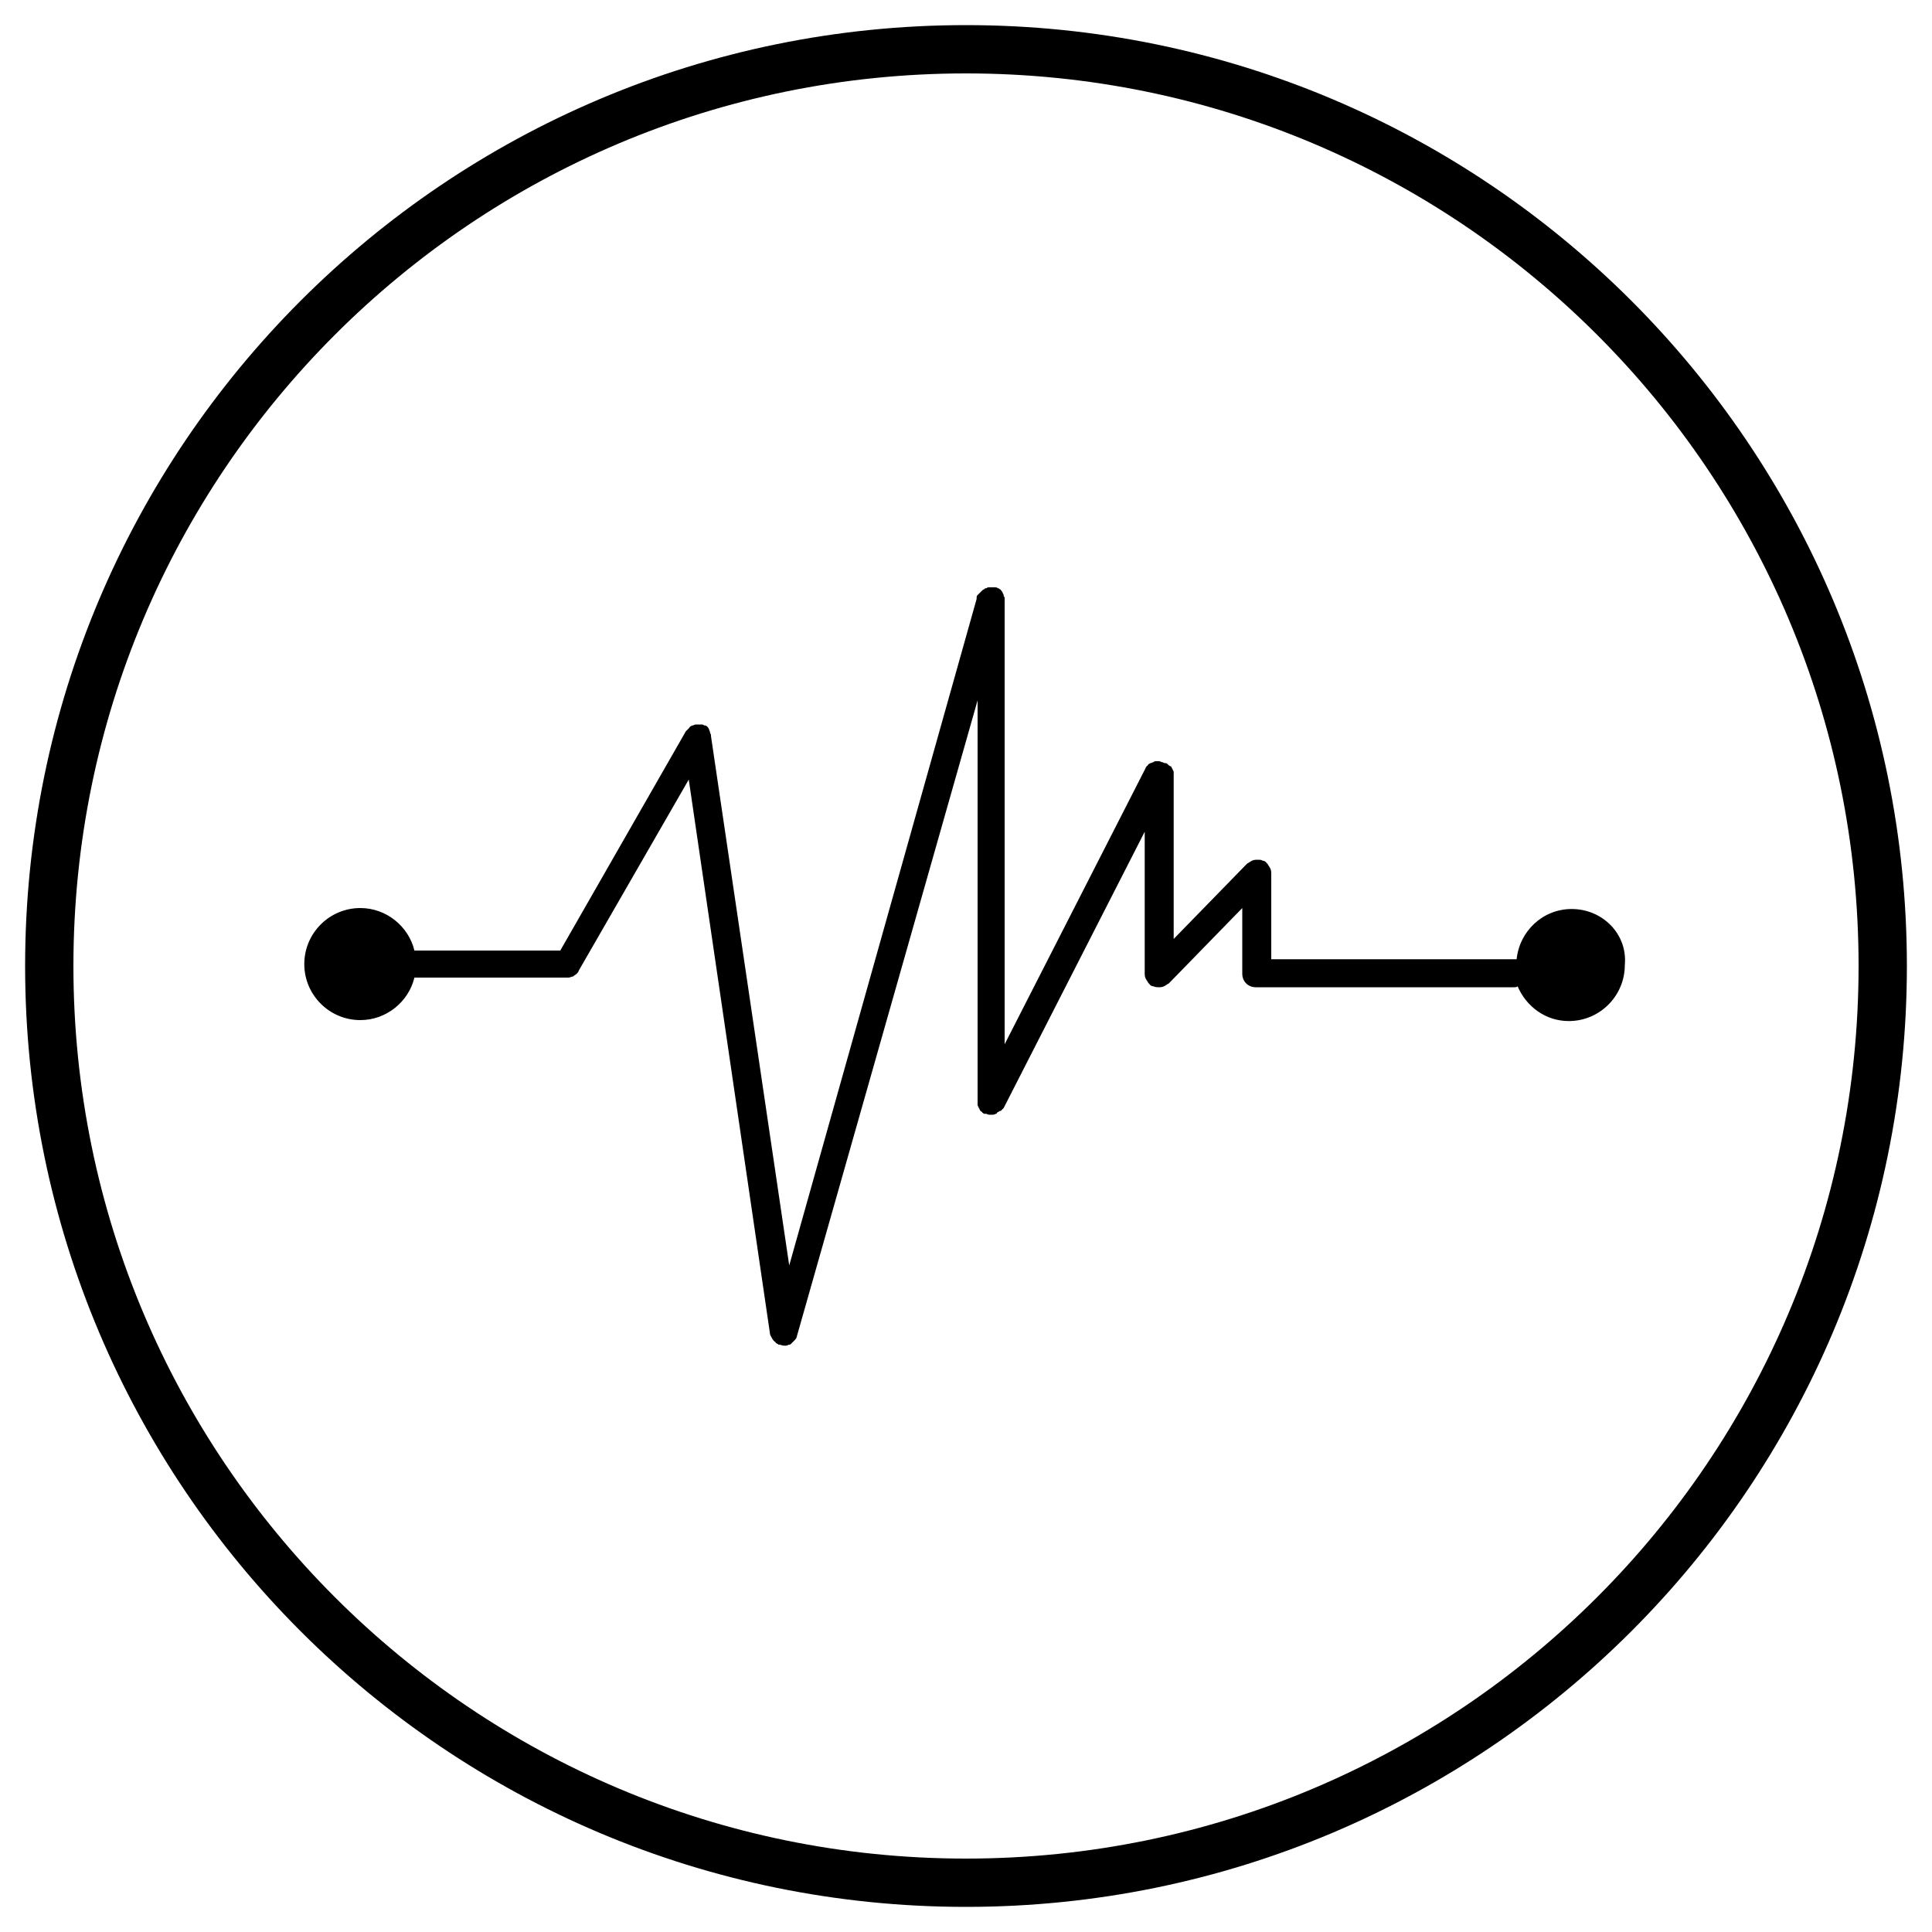
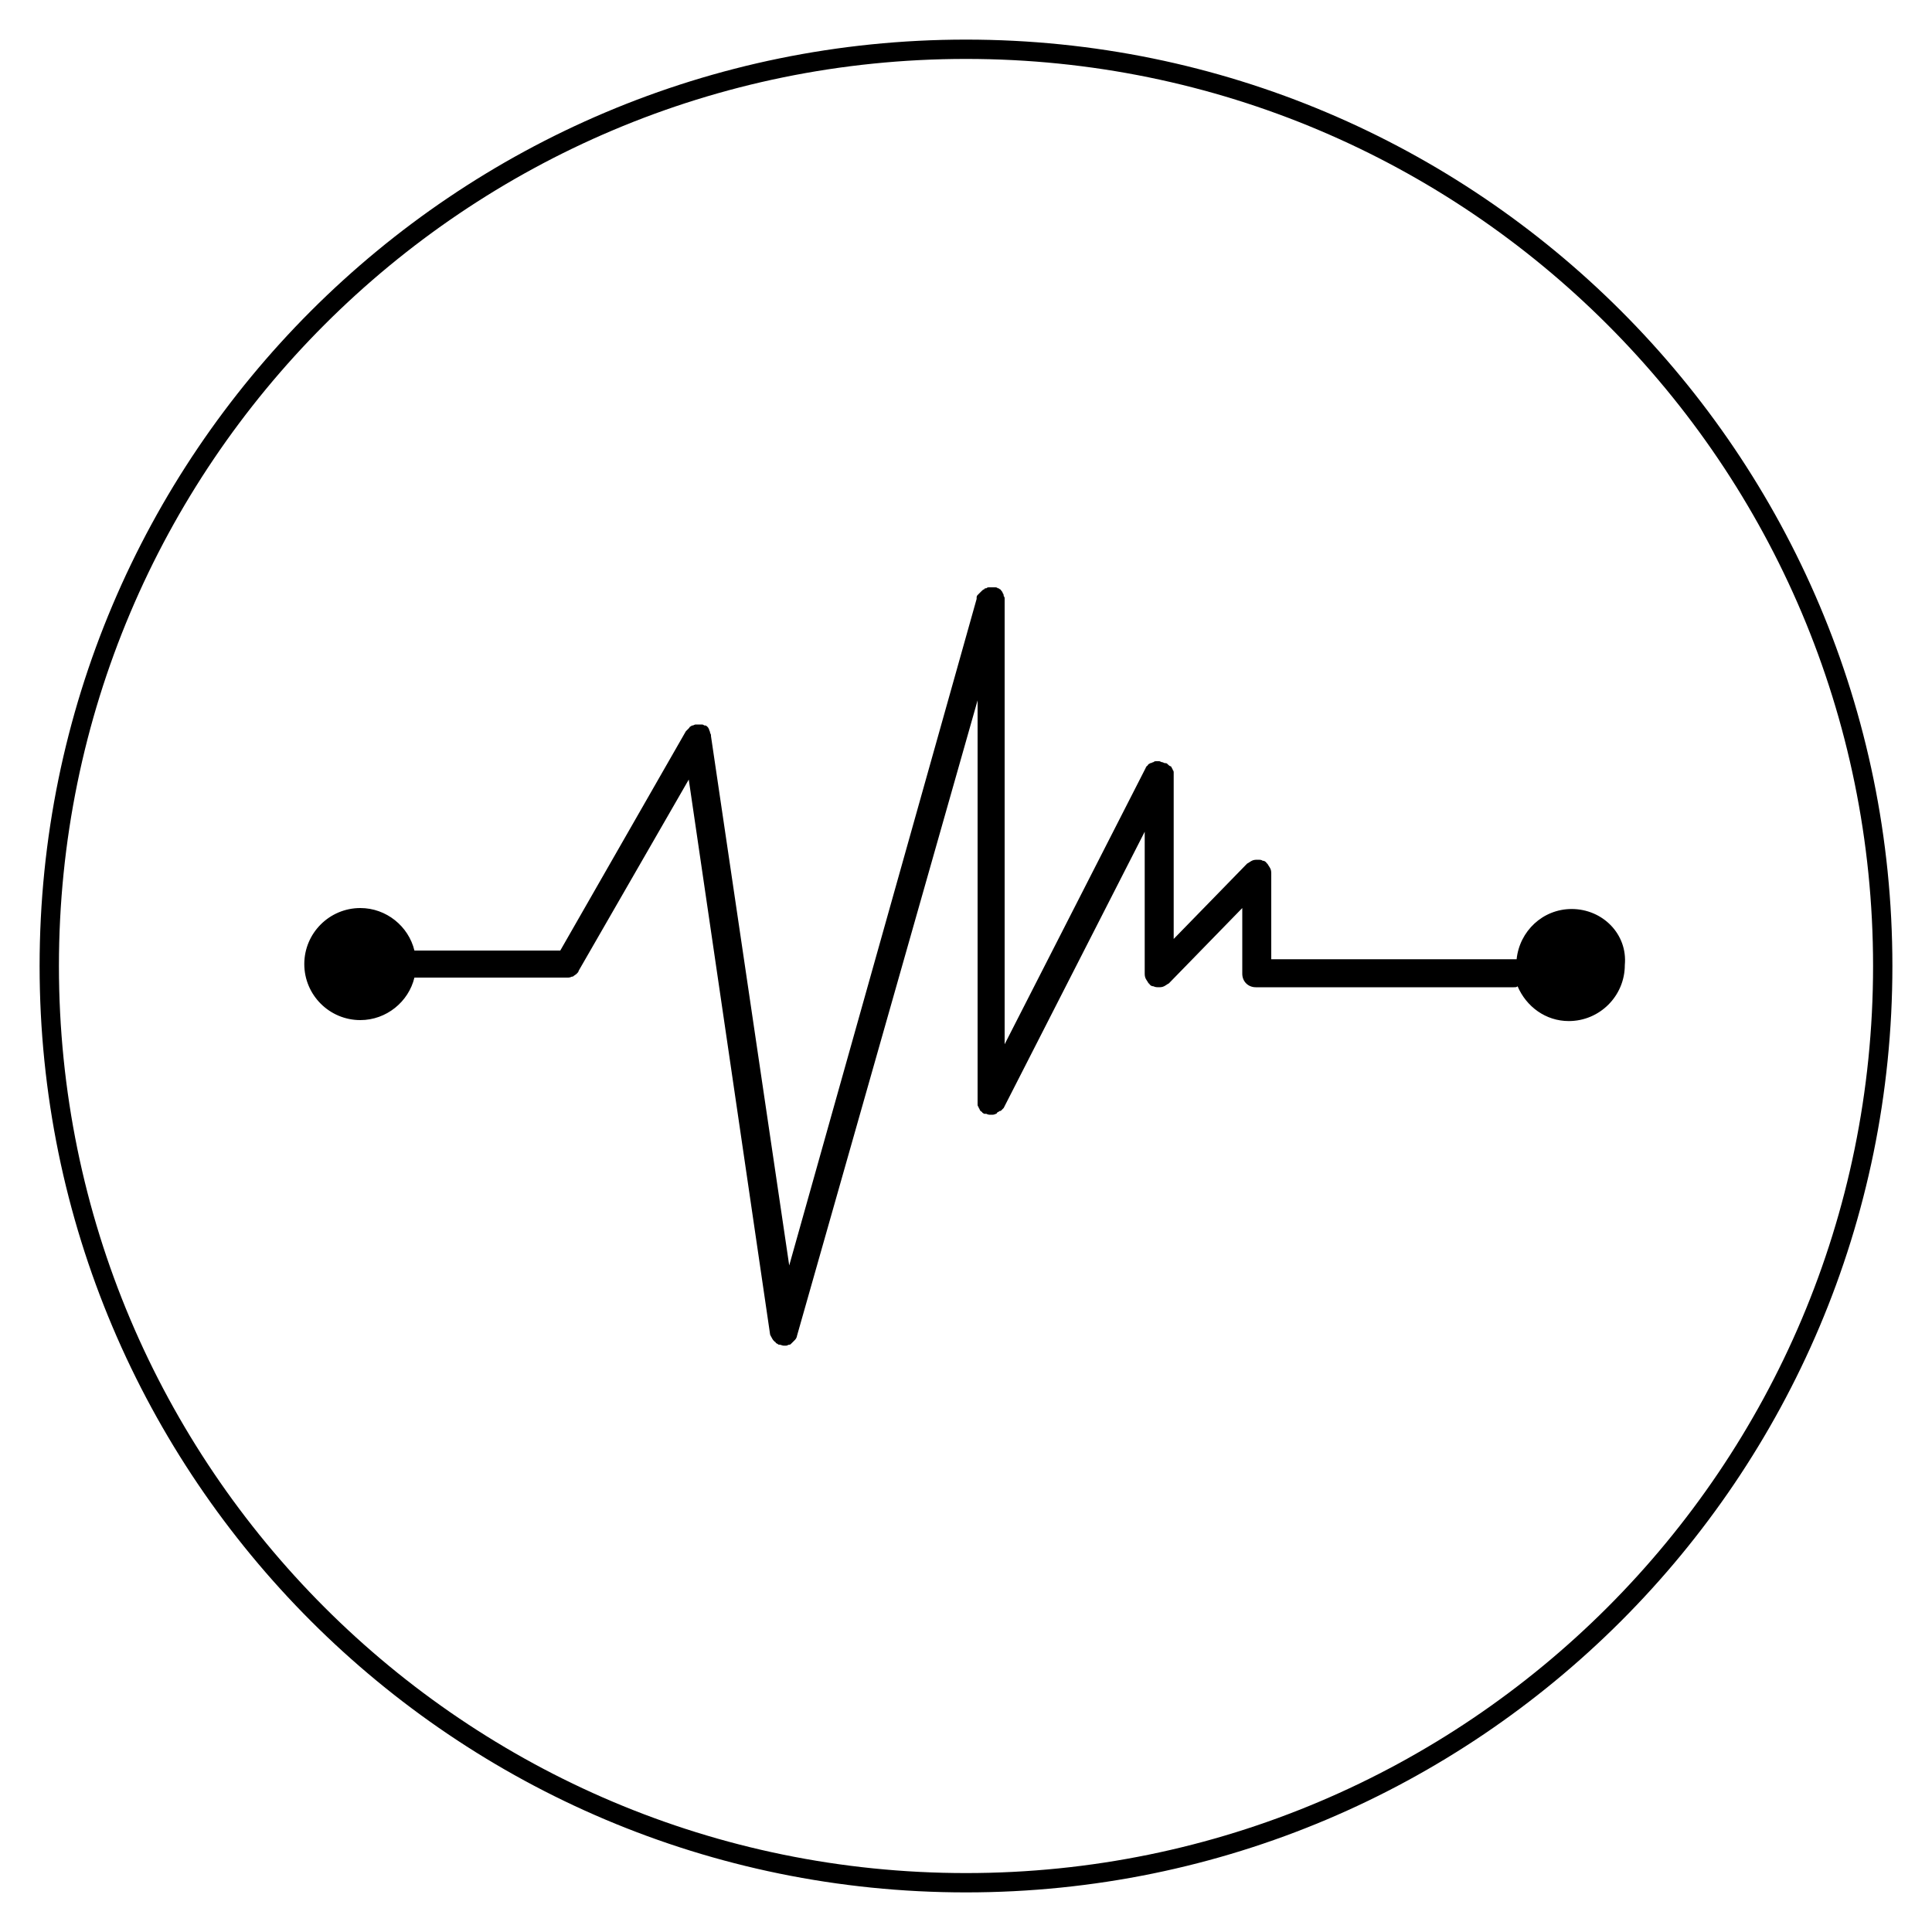
<svg xmlns="http://www.w3.org/2000/svg" version="1.1" id="Capa_1" x="0px" y="0px" viewBox="0 0 200 200" style="enable-background:new 0 0 200 200;" xml:space="preserve">
  <style type="text/css">
- 	.st0{fill:none;stroke:#000000;stroke-width:5;stroke-miterlimit:10;}
+ 	.st0{fill:none;stroke:#000000;stroke-width:2;stroke-miterlimit:10;}
</style>
  <circle class="st0" cx="100" cy="100" r="94.9" />
-   <path d="M162.7,94.1c-3,0-5.4,2.3-5.7,5.2c0,0,0,0-0.1,0h-25.3v-8.8c0,0,0,0,0,0c0-0.2,0-0.4-0.1-0.6c-0.1-0.2-0.2-0.3-0.3-0.5  c0,0,0,0,0,0c0,0-0.1,0-0.1-0.1c-0.1-0.1-0.2-0.2-0.4-0.2c-0.1-0.1-0.3-0.1-0.4-0.1c0,0-0.1,0-0.1,0c0,0,0,0,0,0  c-0.2,0-0.4,0-0.6,0.1c-0.2,0.1-0.3,0.2-0.5,0.3c0,0,0,0,0,0l-7.6,7.8v-17c0-0.1,0-0.1,0-0.2c0-0.1,0-0.2-0.1-0.3  c0-0.1-0.1-0.2-0.1-0.2c0-0.1-0.1-0.2-0.2-0.2c-0.1-0.1-0.2-0.1-0.2-0.2c-0.1,0-0.1-0.1-0.2-0.1c0,0,0,0-0.1,0  c-0.1,0-0.2-0.1-0.3-0.1c-0.1,0-0.2-0.1-0.3-0.1c0,0,0,0-0.1,0c-0.1,0-0.1,0-0.2,0c-0.1,0-0.2,0-0.3,0.1c-0.1,0-0.2,0.1-0.3,0.1  c-0.1,0-0.1,0.1-0.2,0.1c-0.1,0.1-0.1,0.2-0.2,0.2c0,0.1-0.1,0.1-0.1,0.2l-14.6,28.6v-46c0,0,0-0.1,0-0.1c0-0.1,0-0.2-0.1-0.3  c0-0.1,0-0.2-0.1-0.3c0-0.1-0.1-0.2-0.1-0.2c-0.1-0.1-0.1-0.2-0.2-0.2c-0.1-0.1-0.1-0.1-0.2-0.1c-0.1-0.1-0.2-0.1-0.3-0.1  c0,0,0,0-0.1,0c-0.1,0-0.1,0-0.2,0c-0.1,0-0.1,0-0.2,0c0,0-0.1,0-0.1,0c-0.1,0-0.2,0-0.3,0.1c-0.1,0-0.2,0-0.2,0.1  c-0.1,0-0.2,0.1-0.3,0.2c-0.1,0.1-0.1,0.1-0.2,0.2c-0.1,0.1-0.1,0.1-0.2,0.2c-0.1,0.1-0.1,0.2-0.1,0.3c0,0,0,0,0,0.1L81.7,131  l-8.1-54.8c0,0,0-0.1,0-0.1c0-0.1-0.1-0.2-0.1-0.3c0-0.1-0.1-0.2-0.1-0.3c0-0.1-0.1-0.1-0.1-0.2c-0.1-0.1-0.2-0.2-0.3-0.2  c0,0,0,0,0,0c0,0-0.1,0-0.1,0c-0.1-0.1-0.2-0.1-0.3-0.1c-0.1,0-0.2,0-0.3,0c-0.1,0-0.1,0-0.2,0c0,0-0.1,0-0.1,0  c-0.1,0-0.2,0.1-0.3,0.1c-0.1,0-0.2,0.1-0.2,0.1c-0.1,0-0.1,0.1-0.2,0.2c-0.1,0.1-0.1,0.1-0.2,0.2c0,0,0,0-0.1,0.1l-13,22.7H43.1  c-0.1,0-0.1,0-0.2,0c-0.6-2.5-2.9-4.4-5.6-4.4c-3.2,0-5.8,2.6-5.8,5.8s2.6,5.8,5.8,5.8c2.7,0,5-1.9,5.6-4.4c0.1,0,0.1,0,0.2,0h15.6  c0,0,0,0,0,0c0.2,0,0.3,0,0.5-0.1c0,0,0.1,0,0.1,0c0.1-0.1,0.3-0.2,0.4-0.3c0,0,0,0,0,0c0.1-0.1,0.2-0.2,0.2-0.3l11.4-19.8l8.4,57.3  c0,0,0,0,0,0l0,0c0,0.2,0.1,0.3,0.2,0.5c0,0,0,0,0,0c0.1,0.2,0.2,0.3,0.3,0.4c0,0,0.1,0,0.1,0.1c0.1,0.1,0.2,0.1,0.3,0.2  c0,0,0,0,0.1,0c0.1,0,0.3,0.1,0.4,0.1c0,0,0,0,0,0h0c0,0,0,0,0,0s0,0,0,0c0.1,0,0.1,0,0.2,0c0,0,0.1,0,0.1,0c0.1,0,0.2-0.1,0.3-0.1  c0.1,0,0.1,0,0.2-0.1c0.1-0.1,0.2-0.2,0.3-0.3c0,0,0.1-0.1,0.1-0.1c0.1-0.1,0.2-0.3,0.2-0.4l18.7-65.8v41.6c0,0.1,0,0.1,0,0.2  c0,0.1,0,0.2,0.1,0.3c0,0.1,0.1,0.2,0.1,0.2c0,0.1,0.1,0.2,0.1,0.2c0.1,0.1,0.2,0.1,0.2,0.2c0.1,0,0.1,0.1,0.2,0.1c0,0,0,0,0.1,0  c0,0,0.1,0,0.1,0c0.2,0.1,0.3,0.1,0.5,0.1h0c0,0,0,0,0,0c0.2,0,0.3,0,0.5-0.1c0,0,0.1,0,0.1-0.1c0.1-0.1,0.2-0.1,0.3-0.2  c0,0,0,0,0.1,0c0.1-0.1,0.2-0.2,0.3-0.3l14.6-28.6v14.6c0,0,0,0,0,0c0,0.2,0,0.4,0.1,0.6c0.1,0.2,0.2,0.3,0.3,0.5c0,0,0,0,0,0  c0,0,0.1,0,0.1,0.1c0.1,0.1,0.2,0.2,0.4,0.2c0.2,0.1,0.4,0.1,0.5,0.1c0.2,0,0.4,0,0.6-0.1c0.2-0.1,0.3-0.2,0.5-0.3c0,0,0,0,0,0  l7.6-7.8v6.8c0,0.8,0.6,1.4,1.4,1.4h26.7c0.2,0,0.3,0,0.4-0.1c0.9,2.1,2.9,3.6,5.3,3.6c3.2,0,5.8-2.6,5.8-5.8  C168.5,96.7,165.9,94.1,162.7,94.1z" />
+   <path d="M162.7,94.1c-3,0-5.4,2.3-5.7,5.2c0,0,0,0-0.1,0h-25.3v-8.8l0,0c0-0.2,0-0.4-0.1-0.6s-0.2-0.3-0.3-0.5l0,0  c0,0-0.1,0-0.1-0.1c-0.1-0.1-0.2-0.2-0.4-0.2c-0.1-0.1-0.3-0.1-0.4-0.1h-0.1l0,0c-0.2,0-0.4,0-0.6,0.1c-0.2,0.1-0.3,0.2-0.5,0.3l0,0  l-7.6,7.8v-17c0-0.1,0-0.1,0-0.2s0-0.2-0.1-0.3c0-0.1-0.1-0.2-0.1-0.2c0-0.1-0.1-0.2-0.2-0.2c-0.1-0.1-0.2-0.1-0.2-0.2  c-0.1,0-0.1-0.1-0.2-0.1c0,0,0,0-0.1,0s-0.2-0.1-0.3-0.1c-0.1,0-0.2-0.1-0.3-0.1c0,0,0,0-0.1,0s-0.1,0-0.2,0s-0.2,0-0.3,0.1  c-0.1,0-0.2,0.1-0.3,0.1c-0.1,0-0.1,0.1-0.2,0.1c-0.1,0.1-0.1,0.2-0.2,0.2c0,0.1-0.1,0.1-0.1,0.2L104,108.1v-46V62  c0-0.1,0-0.2-0.1-0.3c0-0.1,0-0.2-0.1-0.3c0-0.1-0.1-0.2-0.1-0.2c-0.1-0.1-0.1-0.2-0.2-0.2c-0.1-0.1-0.1-0.1-0.2-0.1  c-0.1-0.1-0.2-0.1-0.3-0.1c0,0,0,0-0.1,0s-0.1,0-0.2,0s-0.1,0-0.2,0h-0.1c-0.1,0-0.2,0-0.3,0.1c-0.1,0-0.2,0-0.2,0.1  c-0.1,0-0.2,0.1-0.3,0.2c-0.1,0.1-0.1,0.1-0.2,0.2c-0.1,0.1-0.1,0.1-0.2,0.2c-0.1,0.1-0.1,0.2-0.1,0.3c0,0,0,0,0,0.1l-19.4,69  l-8.1-54.8v-0.1c0-0.1-0.1-0.2-0.1-0.3c0-0.1-0.1-0.2-0.1-0.3c0-0.1-0.1-0.1-0.1-0.2c-0.1-0.1-0.2-0.2-0.3-0.2l0,0h-0.1  C72.8,75,72.7,75,72.6,75c-0.1,0-0.2,0-0.3,0c-0.1,0-0.1,0-0.2,0H72c-0.1,0-0.2,0.1-0.3,0.1c-0.1,0-0.2,0.1-0.2,0.1  c-0.1,0-0.1,0.1-0.2,0.2s-0.1,0.1-0.2,0.2c0,0,0,0-0.1,0.1L58,98.4H43.1c-0.1,0-0.1,0-0.2,0C42.3,95.9,40,94,37.3,94  c-3.2,0-5.8,2.6-5.8,5.8s2.6,5.8,5.8,5.8c2.7,0,5-1.9,5.6-4.4c0.1,0,0.1,0,0.2,0h15.6l0,0c0.2,0,0.3,0,0.5-0.1h0.1  c0.1-0.1,0.3-0.2,0.4-0.3l0,0c0.1-0.1,0.2-0.2,0.2-0.3l11.4-19.8l8.4,57.3l0,0l0,0c0,0.2,0.1,0.3,0.2,0.5l0,0  c0.1,0.2,0.2,0.3,0.3,0.4c0,0,0.1,0,0.1,0.1c0.1,0.1,0.2,0.1,0.3,0.2c0,0,0,0,0.1,0s0.3,0.1,0.4,0.1l0,0l0,0l0,0l0,0  c0.1,0,0.1,0,0.2,0h0.1c0.1,0,0.2-0.1,0.3-0.1c0.1,0,0.1,0,0.2-0.1s0.2-0.2,0.3-0.3l0.1-0.1c0.1-0.1,0.2-0.3,0.2-0.4l18.7-65.8v41.6  c0,0.1,0,0.1,0,0.2s0,0.2,0.1,0.3c0,0.1,0.1,0.2,0.1,0.2c0,0.1,0.1,0.2,0.1,0.2c0.1,0.1,0.2,0.1,0.2,0.2c0.1,0,0.1,0.1,0.2,0.1  c0,0,0,0,0.1,0h0.1c0.2,0.1,0.3,0.1,0.5,0.1l0,0l0,0c0.2,0,0.3,0,0.5-0.1c0,0,0.1,0,0.1-0.1c0.1-0.1,0.2-0.1,0.3-0.2c0,0,0,0,0.1,0  c0.1-0.1,0.2-0.2,0.3-0.3l14.6-28.6v14.6l0,0c0,0.2,0,0.4,0.1,0.6s0.2,0.3,0.3,0.5l0,0c0,0,0.1,0,0.1,0.1c0.1,0.1,0.2,0.2,0.4,0.2  c0.2,0.1,0.4,0.1,0.5,0.1c0.2,0,0.4,0,0.6-0.1s0.3-0.2,0.5-0.3l0,0l7.6-7.8v6.8c0,0.8,0.6,1.4,1.4,1.4h26.7c0.2,0,0.3,0,0.4-0.1  c0.9,2.1,2.9,3.6,5.3,3.6c3.2,0,5.8-2.6,5.8-5.8C168.5,96.7,165.9,94.1,162.7,94.1z" />
</svg>
